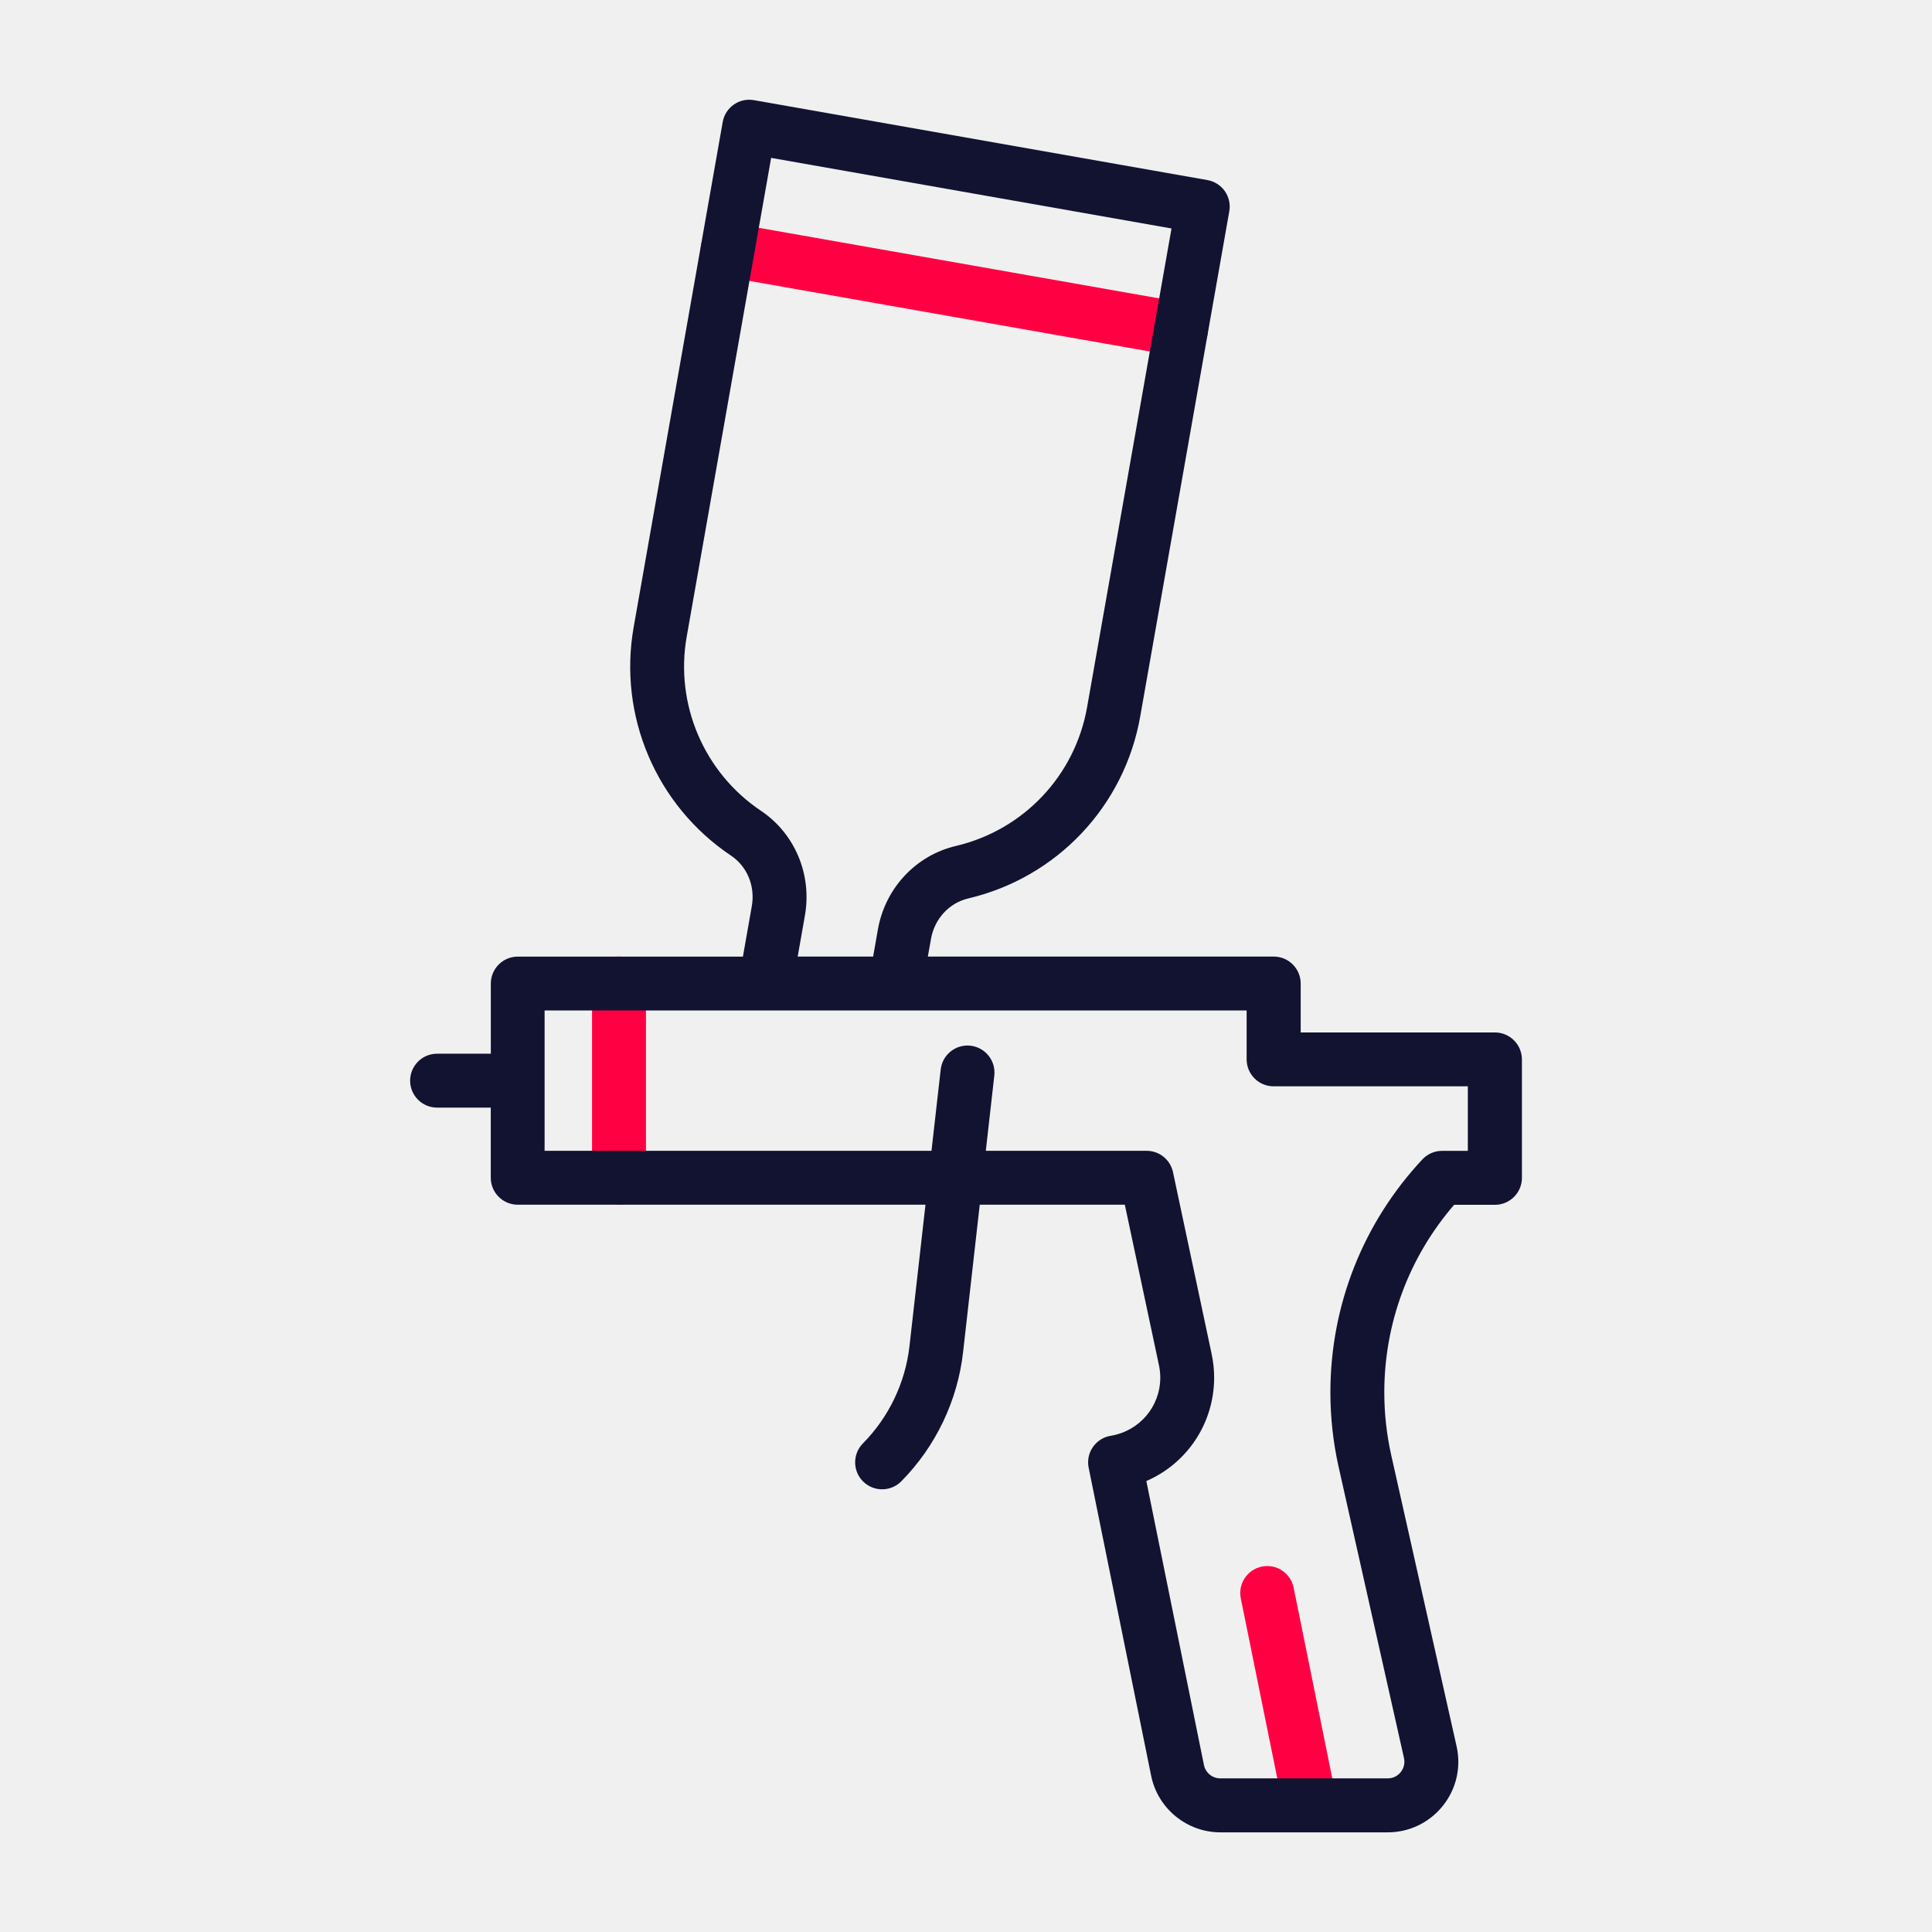
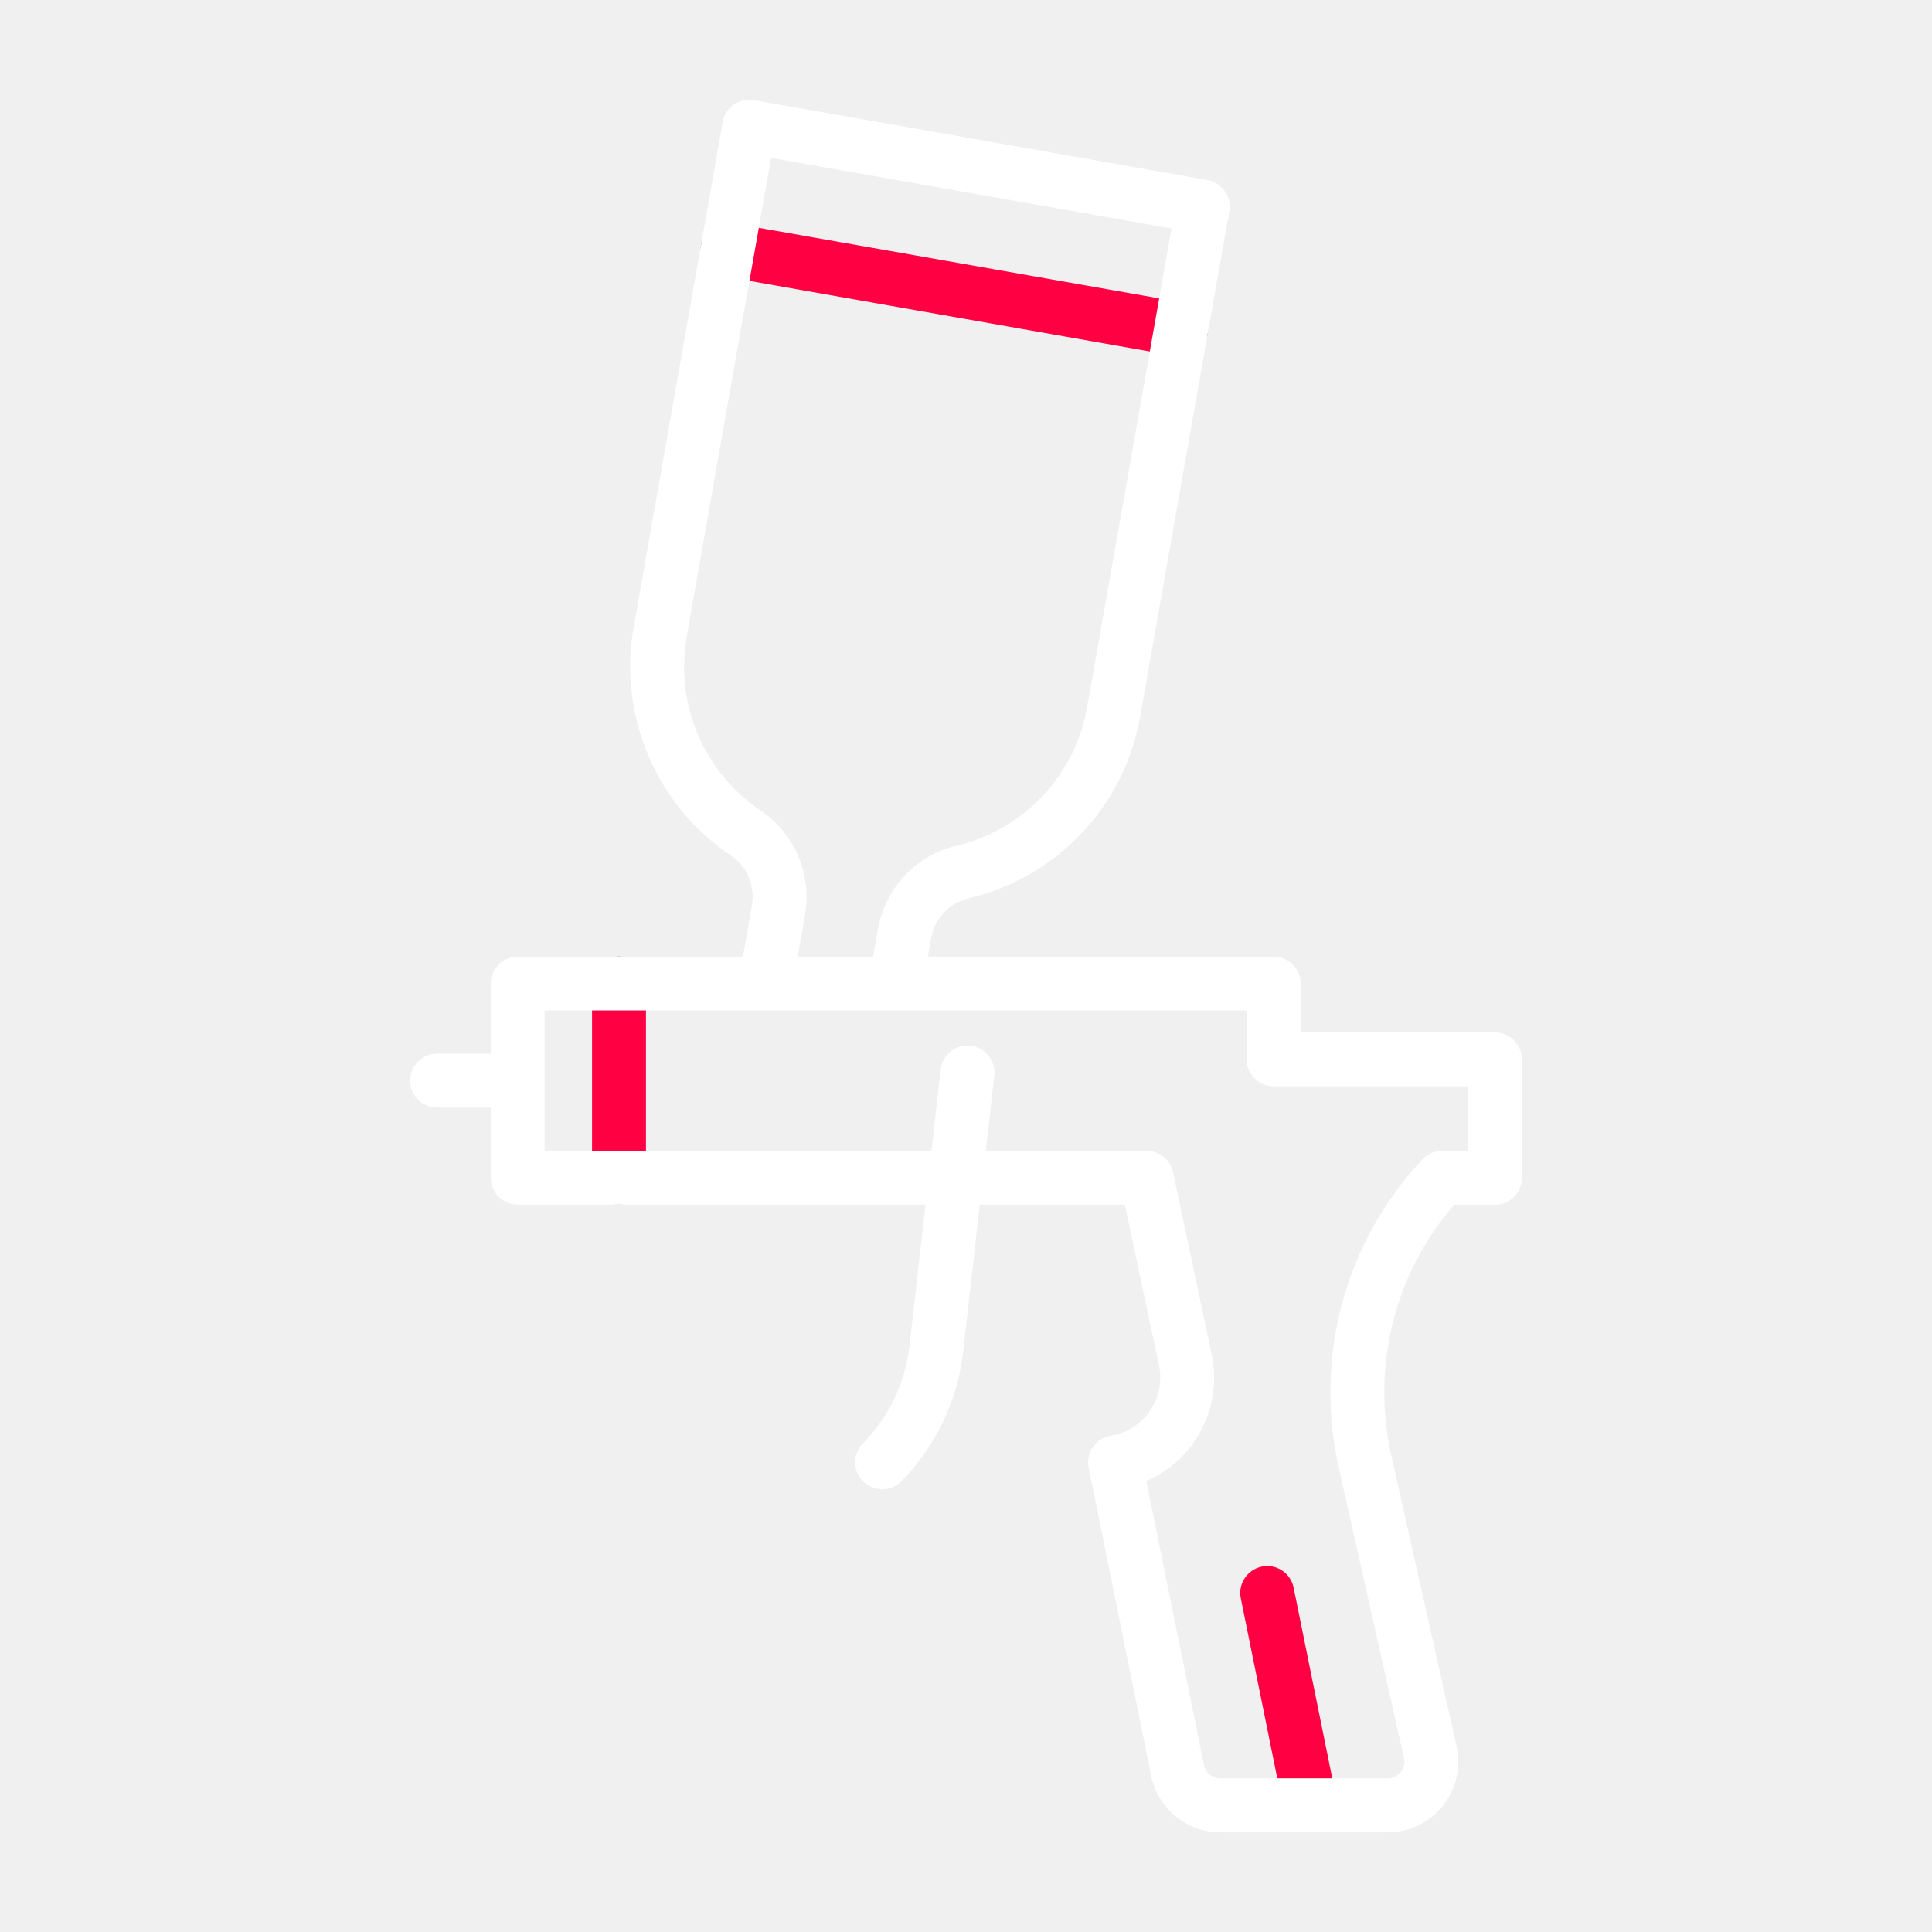
<svg xmlns="http://www.w3.org/2000/svg" width="430" height="430" viewBox="0 0 430 430" fill="none">
  <path d="M137.77 212.9C134.46 212.9 131.77 215.59 131.77 218.9V262.11C131.77 265.42 134.46 268.11 137.77 268.11C141.08 268.11 143.77 265.42 143.77 262.11V218.9C143.77 215.59 141.09 212.9 137.77 212.9Z" fill="#FF0043" />
  <path d="M297.5 400.61L287.92 353.36C287.26 350.11 284.1 348.01 280.85 348.67C277.6 349.33 275.5 352.5 276.16 355.74L285.74 402.99C286.32 405.84 288.82 407.8 291.61 407.8C292 407.8 292.41 407.76 292.81 407.68C296.06 407.03 298.16 403.86 297.5 400.61Z" fill="#FF0043" />
  <path d="M263.9 67.45L162.98 49.66C159.71 49.08 156.6 51.26 156.03 54.53C155.45 57.79 157.63 60.91 160.9 61.48L261.82 79.27C262.17 79.33 262.52 79.36 262.87 79.36C265.73 79.36 268.26 77.31 268.77 74.4C269.34 71.14 267.17 68.03 263.9 67.45Z" fill="#FF0043" />
-   <path d="M332.72 229.79H289.49V218.9C289.49 215.59 286.8 212.9 283.49 212.9H206.51L207.21 208.96C208 204.49 211.26 200.96 215.51 199.96C235.24 195.32 250.26 179.43 253.77 159.49L273.6 47.03C273.88 45.46 273.52 43.85 272.61 42.55C271.7 41.25 270.3 40.36 268.74 40.08L167.8 22.29C164.54 21.71 161.42 23.89 160.85 27.16L141.03 139.6C137.55 159.33 146.05 179.29 162.71 190.44C166.3 192.84 168.11 197.25 167.33 201.67L165.35 212.91H115.24C111.93 212.91 109.24 215.6 109.24 218.91V234.52H97.28C93.97 234.52 91.28 237.21 91.28 240.52C91.28 243.83 93.97 246.52 97.28 246.52H109.23V262.13C109.23 265.44 111.92 268.13 115.23 268.13H205.98L202.42 299.6C201.5 307.74 197.82 315.43 192.06 321.25C189.73 323.61 189.75 327.41 192.11 329.74C193.28 330.9 194.81 331.47 196.33 331.47C197.88 331.47 199.42 330.88 200.6 329.69C208.25 321.96 213.13 311.75 214.35 300.95L218.06 268.13H250.35L257.94 303.83C258.14 304.76 258.24 305.7 258.24 306.6C258.24 313.06 253.6 318.51 247.21 319.56C245.6 319.82 244.17 320.73 243.24 322.07C242.31 323.41 241.97 325.07 242.3 326.67L256.21 395.24C257.69 402.53 264.17 407.82 271.61 407.82H308.86C313.65 407.82 318.12 405.67 321.12 401.93C324.12 398.19 325.24 393.36 324.19 388.67L309.65 323.9C308.62 319.32 308.1 314.61 308.1 309.91C308.1 294.49 313.6 279.77 323.64 268.15H332.73C336.04 268.15 338.73 265.46 338.73 262.15V235.8C338.72 232.47 336.03 229.79 332.72 229.79ZM169.38 180.47C156.68 171.96 150.18 156.73 152.84 141.68L171.63 35.14L260.74 50.85L241.95 157.4C239.27 172.62 227.81 184.74 212.76 188.28C203.83 190.38 197.01 197.68 195.39 206.87L194.33 212.9H177.54L179.15 203.74C180.75 194.65 176.91 185.52 169.38 180.47ZM326.72 256.14H320.96C319.3 256.14 317.71 256.83 316.58 258.04C303.37 272.16 296.1 290.57 296.1 309.9C296.1 315.49 296.72 321.08 297.94 326.52L312.48 391.28C312.82 392.8 312.17 393.9 311.75 394.42C311.33 394.94 310.41 395.81 308.85 395.81H271.6C269.84 395.81 268.31 394.56 267.96 392.84L255.14 329.63C264.16 325.73 270.23 316.82 270.23 306.59C270.23 304.86 270.04 303.09 269.67 301.34L261.07 260.88C260.48 258.11 258.03 256.13 255.2 256.13H219.41L221.3 239.38C221.67 236.09 219.3 233.12 216.01 232.74C212.73 232.36 209.75 234.73 209.37 238.03L207.32 256.13H121.21V224.9H199.33H199.34H199.35H277.46V235.78C277.46 239.09 280.15 241.78 283.46 241.78H326.69V256.14H326.72Z" fill="#121331" />
+   <path d="M332.72 229.79H289.49V218.9C289.49 215.59 286.8 212.9 283.49 212.9H206.51L207.21 208.96C208 204.49 211.26 200.96 215.51 199.96C235.24 195.32 250.26 179.43 253.77 159.49L273.6 47.03C273.88 45.46 273.52 43.85 272.61 42.55C271.7 41.25 270.3 40.36 268.74 40.08L167.8 22.29C164.54 21.71 161.42 23.89 160.85 27.16L141.03 139.6C137.55 159.33 146.05 179.29 162.71 190.44C166.3 192.84 168.11 197.25 167.33 201.67L165.35 212.91H115.24C111.93 212.91 109.24 215.6 109.24 218.91V234.52H97.28C93.97 234.52 91.28 237.21 91.28 240.52C91.28 243.83 93.97 246.52 97.28 246.52H109.23V262.13C109.23 265.44 111.92 268.13 115.23 268.13H205.98L202.42 299.6C201.5 307.74 197.82 315.43 192.06 321.25C189.73 323.61 189.75 327.41 192.11 329.74C193.28 330.9 194.81 331.47 196.33 331.47C197.88 331.47 199.42 330.88 200.6 329.69C208.25 321.96 213.13 311.75 214.35 300.95L218.06 268.13H250.35L257.94 303.83C258.14 304.76 258.24 305.7 258.24 306.6C258.24 313.06 253.6 318.51 247.21 319.56C245.6 319.82 244.17 320.73 243.24 322.07C242.31 323.41 241.97 325.07 242.3 326.67L256.21 395.24C257.69 402.53 264.17 407.82 271.61 407.82H308.86C313.65 407.82 318.12 405.67 321.12 401.93C324.12 398.19 325.24 393.36 324.19 388.67L309.65 323.9C308.62 319.32 308.1 314.61 308.1 309.91C308.1 294.49 313.6 279.77 323.64 268.15H332.73C336.04 268.15 338.73 265.46 338.73 262.15V235.8C338.72 232.47 336.03 229.79 332.72 229.79ZM169.38 180.47C156.68 171.96 150.18 156.73 152.84 141.68L171.63 35.14L260.74 50.85L241.95 157.4C239.27 172.62 227.81 184.74 212.76 188.28C203.83 190.38 197.01 197.68 195.39 206.87L194.33 212.9H177.54L179.15 203.74C180.75 194.65 176.91 185.52 169.38 180.47ZM326.72 256.14H320.96C319.3 256.14 317.71 256.83 316.58 258.04C303.37 272.16 296.1 290.57 296.1 309.9C296.1 315.49 296.72 321.08 297.94 326.52L312.48 391.28C312.82 392.8 312.17 393.9 311.75 394.42C311.33 394.94 310.41 395.81 308.85 395.81H271.6C269.84 395.81 268.31 394.56 267.96 392.84L255.14 329.63C264.16 325.73 270.23 316.82 270.23 306.59C270.23 304.86 270.04 303.09 269.67 301.34L261.07 260.88C260.48 258.11 258.03 256.13 255.2 256.13H219.41L221.3 239.38C221.67 236.09 219.3 233.12 216.01 232.74C212.73 232.36 209.75 234.73 209.37 238.03L207.32 256.13H121.21V224.9H199.33H199.34H199.35H277.46V235.78C277.46 239.09 280.15 241.78 283.46 241.78H326.69V256.14H326.72Z" fill="#FFF" />
</svg>
